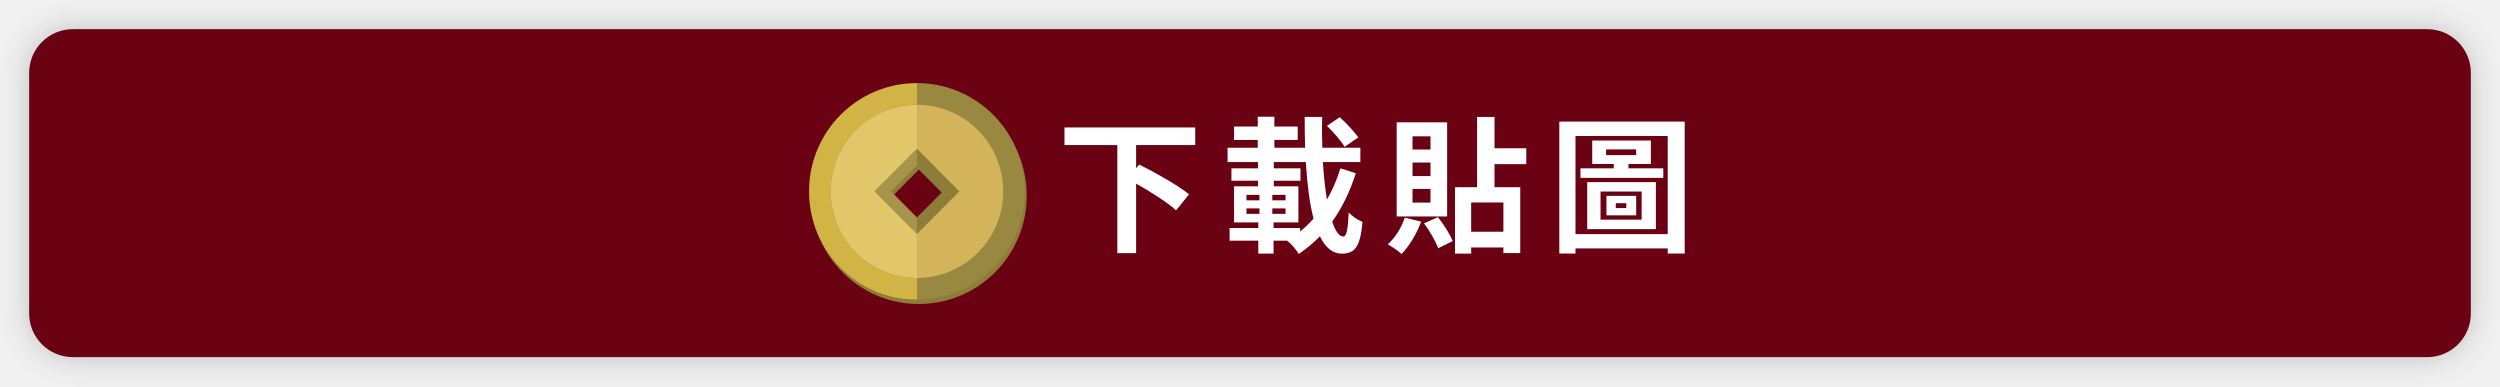
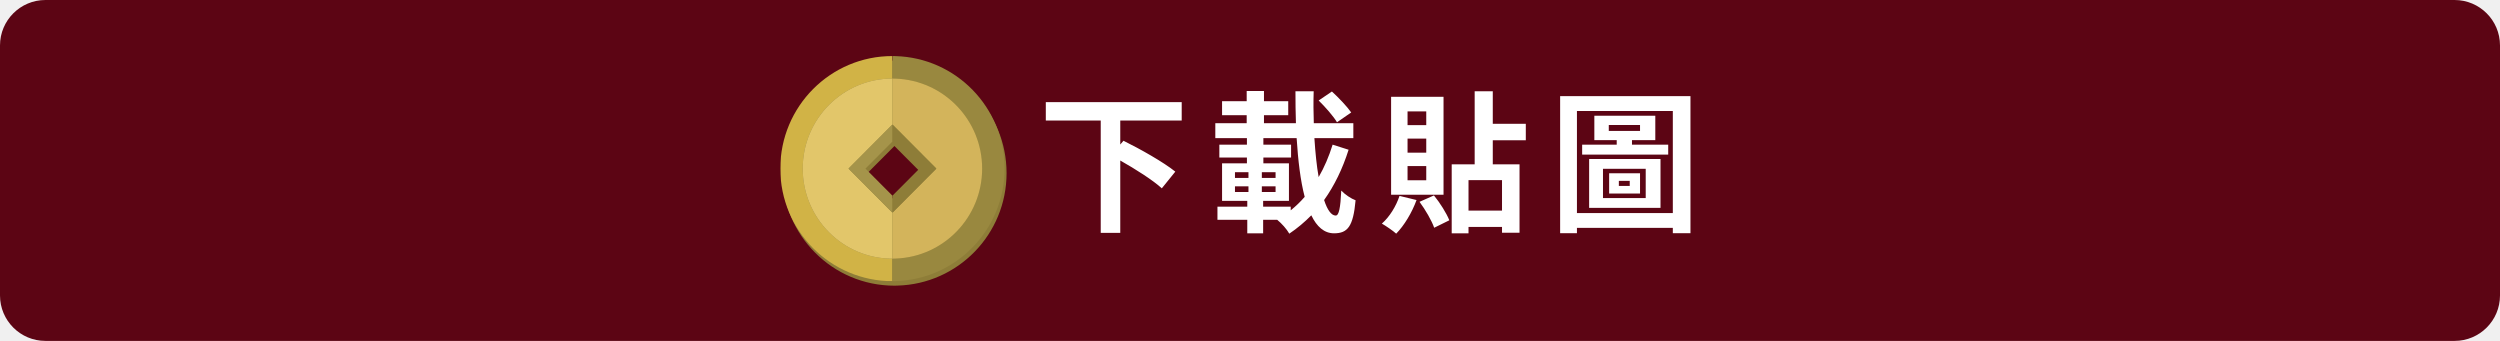
- <svg xmlns="http://www.w3.org/2000/svg" xmlns:xlink="http://www.w3.org/1999/xlink" width="343px" height="53px" viewBox="0 0 343 53" version="1.1">
+ <svg xmlns="http://www.w3.org/2000/svg" xmlns:xlink="http://www.w3.org/1999/xlink" width="330px" height="45px" viewBox="0 0 330 45" version="1.1">
  <defs>
-     <rect id="path-1" x="0" y="0" width="335" height="45" rx="6" />
-     <filter x="-50%" y="-50%" width="200%" height="200%" filterUnits="objectBoundingBox" id="filter-2">
-       <feOffset dx="0" dy="0" in="SourceAlpha" result="shadowOffsetOuter1" />
-       <feGaussianBlur stdDeviation="2" in="shadowOffsetOuter1" result="shadowBlurOuter1" />
-       <feColorMatrix values="0 0 0 0 0   0 0 0 0 0   0 0 0 0 0  0 0 0 0.2 0" type="matrix" in="shadowBlurOuter1" />
-     </filter>
-     <polygon id="path-3" points="14.812 0.2 0 0.2 0 29.918 14.812 29.918" />
+     <polygon id="path-1" points="14.812 0.2 0 0.2 0 29.918 14.812 29.918" />
  </defs>
  <g id="Page-1" stroke="none" stroke-width="1" fill="none" fill-rule="evenodd">
-     <g id="Artboard" transform="translate(-688, -1541)">
-       <g id="bottom" transform="translate(52, 1436)">
-         <g id="btn_下載" transform="translate(633, 0)">
-           <g id="download_sticker_active" transform="translate(7, 109)">
-             <g id="Rectangle-4">
-               <use fill="black" fill-opacity="1" filter="url(#filter-2)" xlink:href="#path-1" />
-               <use fill="#6B0214" fill-rule="evenodd" xlink:href="#path-1" />
+     <g id="Artboard" transform="translate(-809, -672)">
+       <g id="download_sticker_active" transform="translate(809, 672)">
+         <rect id="Rectangle-4-Copy" fill="#5C0514" x="0" y="0" width="330" height="45" rx="6" />
+         <g id="Group-2-Copy" transform="translate(103, 7)">
+           <text id="下載貼圖" font-family="DFMing-W14-WINP-BF, DFPMingSUBold-B5" font-size="20" font-weight="bold" letter-spacing="2.5" fill="#FFFFFF">
+             <tspan x="34" y="22">下載貼圖</tspan>
+           </text>
+           <g id="Page-1">
+             <path d="M15.065,12.274 L15.075,12.284 L15.47,12.68 L18.628,15.85 L15.47,19.02 L15.075,19.416 L15.065,19.427 L11.503,15.85 L15.065,12.274 Z M15.47,1.001 C15.339,0.997 15.208,0.991 15.075,0.991 C15.072,0.991 15.069,0.991 15.065,0.991 C6.89,0.991 0.263,7.643 0.263,15.85 C0.263,24.057 6.89,30.709 15.065,30.709 C15.069,30.709 15.072,30.709 15.075,30.709 C15.208,30.709 15.339,30.703 15.47,30.699 C23.457,30.483 29.867,23.92 29.867,15.85 C29.867,7.78 23.457,1.217 15.47,1.001 L15.47,1.001 Z" id="Fill-1" fill="#8E7D38" />
+             <g id="Group-5" transform="translate(0, 0.196629)">
+               <mask id="mask-2" fill="white">
+                 <use xlink:href="#path-1" />
+               </mask>
+               <g id="Clip-4" />
+               <path d="M14.802,26.947 C8.262,26.947 2.96,21.624 2.96,15.059 C2.96,8.494 8.262,3.172 14.802,3.172 L14.812,3.172 L14.812,0.2 C14.809,0.2 14.805,0.2 14.802,0.2 C6.627,0.2 -0,6.852 -0,15.059 C-0,23.266 6.627,29.918 14.802,29.918 C14.805,29.918 14.809,29.918 14.812,29.918 L14.812,26.946 C14.809,26.946 14.805,26.947 14.802,26.947" id="Fill-3" fill="#D1B346" mask="url(#mask-2)" />
            </g>
-             <text id="下載貼圖" font-family="DFMing-W14-WINP-BF, DFPMingSUBold-B5" font-size="20" font-weight="bold" letter-spacing="2.5" fill="#FFFFFF">
-               <tspan x="141" y="29">下載貼圖</tspan>
-             </text>
-             <g id="Page-1" transform="translate(107, 7)">
-               <path d="M15.065,12.274 L15.075,12.284 L15.47,12.68 L18.628,15.85 L15.47,19.02 L15.075,19.416 L15.065,19.427 L11.503,15.85 L15.065,12.274 Z M15.47,1.001 C15.339,0.997 15.208,0.991 15.075,0.991 C15.072,0.991 15.069,0.991 15.065,0.991 C6.89,0.991 0.263,7.643 0.263,15.85 C0.263,24.057 6.89,30.709 15.065,30.709 C15.069,30.709 15.072,30.709 15.075,30.709 C15.208,30.709 15.339,30.703 15.47,30.699 C23.457,30.483 29.867,23.92 29.867,15.85 C29.867,7.78 23.457,1.217 15.47,1.001 L15.47,1.001 Z" id="Fill-1" fill="#8E7D38" />
-               <g id="Group-5" transform="translate(0, 0.196629)">
-                 <mask id="mask-4" fill="white">
-                   <use xlink:href="#path-3" />
-                 </mask>
-                 <g id="Clip-4" />
-                 <path d="M14.802,26.947 C8.262,26.947 2.96,21.624 2.96,15.059 C2.96,8.494 8.262,3.172 14.802,3.172 L14.812,3.172 L14.812,0.2 C14.809,0.2 14.805,0.2 14.802,0.2 C6.627,0.2 -0,6.852 -0,15.059 C-0,23.266 6.627,29.918 14.802,29.918 C14.805,29.918 14.809,29.918 14.812,29.918 L14.812,26.946 C14.809,26.946 14.805,26.947 14.802,26.947" id="Fill-3" fill="#D1B346" mask="url(#mask-4)" />
-               </g>
-               <path d="M14.802,21.074 L13.685,19.953 L10.123,16.376 L9.006,15.255 L10.123,14.135 L13.685,10.559 L14.802,9.438 L14.812,9.448 L14.812,3.368 L14.802,3.368 C8.262,3.368 2.96,8.69 2.96,15.255 C2.96,21.821 8.262,27.143 14.802,27.143 C14.805,27.143 14.809,27.143 14.812,27.143 L14.812,21.063 L14.802,21.074 Z" id="Fill-6" fill="#E2C66A" />
-               <polygon id="Fill-8" fill="#A5944A" points="14.802 18.832 11.24 15.256 14.802 11.679 14.812 11.69 14.812 9.448 14.802 9.438 13.685 10.558 10.123 14.135 9.006 15.256 10.123 16.376 13.685 19.953 14.802 21.073 14.812 21.063 14.812 18.822" />
-               <path d="M15.207,0.407 C15.075,0.403 14.945,0.397 14.812,0.397 L14.812,3.368 C14.945,3.369 15.076,3.374 15.207,3.378 C21.559,3.593 26.644,8.827 26.644,15.256 C26.644,21.684 21.559,26.918 15.207,27.133 C15.076,27.137 14.945,27.143 14.812,27.143 L14.812,30.115 C14.945,30.115 15.075,30.108 15.207,30.105 C23.194,29.888 29.604,23.326 29.604,15.256 C29.604,7.185 23.194,0.623 15.207,0.407" id="Fill-10" fill="#99883F" />
-               <path d="M15.207,3.378 C15.076,3.374 14.945,3.369 14.812,3.368 L14.812,9.448 L15.207,9.844 L15.919,10.558 L19.481,14.135 L20.597,15.256 L19.481,16.376 L15.919,19.953 L15.207,20.667 L14.812,21.063 L14.812,27.143 C14.945,27.143 15.076,27.137 15.207,27.133 C21.559,26.918 26.644,21.684 26.644,15.256 C26.644,8.827 21.559,3.593 15.207,3.378" id="Fill-12" fill="#D3B45B" />
-               <polygon id="Fill-14" fill="#8E7D38" points="19.481 14.135 15.919 10.559 15.207 9.845 14.812 9.448 14.812 11.69 15.207 12.086 18.364 15.256 15.207 18.425 14.812 18.822 14.812 21.063 15.207 20.667 15.919 19.953 19.481 16.376 20.597 15.256" />
-             </g>
+             <path d="M14.802,21.074 L13.685,19.953 L10.123,16.376 L9.006,15.255 L10.123,14.135 L13.685,10.559 L14.802,9.438 L14.812,9.448 L14.812,3.368 L14.802,3.368 C8.262,3.368 2.96,8.69 2.96,15.255 C2.96,21.821 8.262,27.143 14.802,27.143 C14.805,27.143 14.809,27.143 14.812,27.143 L14.812,21.063 L14.802,21.074 Z" id="Fill-6" fill="#E2C66A" />
+             <polygon id="Fill-8" fill="#A5944A" points="14.802 18.832 11.24 15.256 14.802 11.679 14.812 11.69 14.812 9.448 14.802 9.438 13.685 10.558 10.123 14.135 9.006 15.256 10.123 16.376 13.685 19.953 14.802 21.073 14.812 21.063 14.812 18.822" />
+             <path d="M15.207,0.407 C15.075,0.403 14.945,0.397 14.812,0.397 L14.812,3.368 C14.945,3.369 15.076,3.374 15.207,3.378 C21.559,3.593 26.644,8.827 26.644,15.256 C26.644,21.684 21.559,26.918 15.207,27.133 C15.076,27.137 14.945,27.143 14.812,27.143 L14.812,30.115 C14.945,30.115 15.075,30.108 15.207,30.105 C23.194,29.888 29.604,23.326 29.604,15.256 C29.604,7.185 23.194,0.623 15.207,0.407" id="Fill-10" fill="#99883F" />
+             <path d="M15.207,3.378 C15.076,3.374 14.945,3.369 14.812,3.368 L14.812,9.448 L15.207,9.844 L15.919,10.558 L19.481,14.135 L20.597,15.256 L19.481,16.376 L15.919,19.953 L15.207,20.667 L14.812,21.063 L14.812,27.143 C14.945,27.143 15.076,27.137 15.207,27.133 C21.559,26.918 26.644,21.684 26.644,15.256 C26.644,8.827 21.559,3.593 15.207,3.378" id="Fill-12" fill="#D3B45B" />
+             <polygon id="Fill-14" fill="#8E7D38" points="19.481 14.135 15.919 10.559 15.207 9.845 14.812 9.448 14.812 11.69 15.207 12.086 18.364 15.256 15.207 18.425 14.812 18.822 14.812 21.063 15.207 20.667 15.919 19.953 19.481 16.376 20.597 15.256" />
          </g>
        </g>
      </g>
    </g>
  </g>
</svg>
